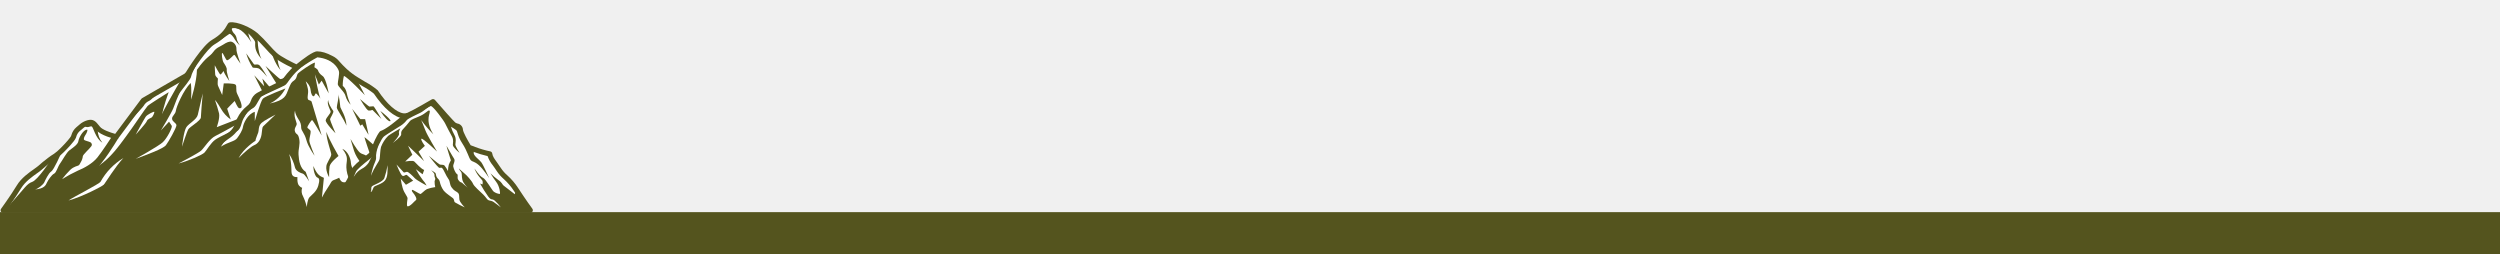
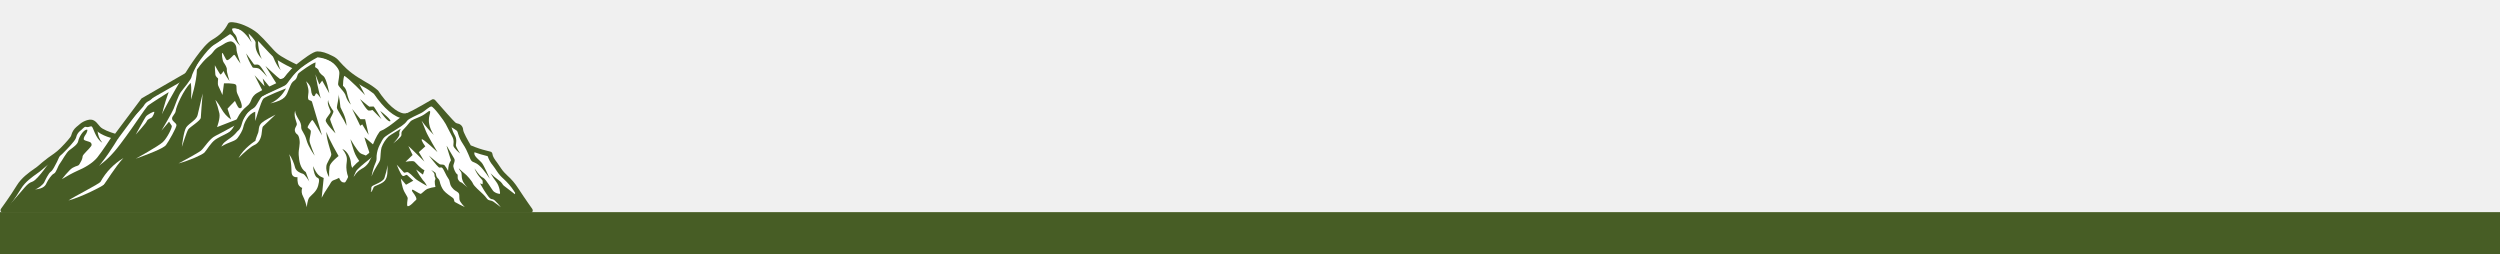
- <svg xmlns="http://www.w3.org/2000/svg" id="Capa_1" data-name="Capa 1" viewBox="0 0 1479 150">
-   <defs>
-     <style>.cls-1{fill:#54541e;}.cls-2{fill:#fff;}</style>
-   </defs>
-   <path class="cls-1" d="M313.71,124.42H1.84S3.2,122.53,5,119.94c2-2.83,4.44-6.5,6.23-9.46,3.42-5.68,10.32-9.29,12.28-11.1,1.27-1.18,3.65-3.15,5.9-4.83,1.2-.9,2.35-1.71,3.29-2.27a27.65,27.65,0,0,0,4-3.44h0c3-2.89,6.21-6.58,6.65-7.75.69-1.81,1.18-3.47,2.74-4.64.62-.47,1.21-1,1.88-1.6a10.65,10.65,0,0,1,4-2.22c3-.88,3.72.49,6.07,3.37s10.71,4.9,10.71,4.9l16-21.53,25.83-14.91s9.68-16.1,15.45-19.52,7.93-6.31,10-10.22c3.62-.49,11.25,2.59,15.31,6.11s8,8.61,11.25,11.59,12.87,7.39,12.87,7.39,9.73-8,12-7.92,4.73.65,8.31,2.54,2.22,1.89,8.16,7.5a45.91,45.91,0,0,0,7,5.26c4.5,2.85,9,5.11,11.24,7.26,6.15,9.19,12.12,13.64,16.32,14.11a5.35,5.35,0,0,0,2.72-.35c4-1.76,14.74-8.09,14.74-8.09s10.56,12.13,12.2,13.5,3.78.59,4,3.27,5,10.23,5,10.23,1.34.57,3.29,1.28a59.72,59.72,0,0,0,9,2.64c.39,3,2.87,5.28,5.41,9.32S301,105.51,305.23,112l.14.22C309.57,118.68,313.71,124.42,313.71,124.42Z" />
-   <path class="cls-2" d="M209.06,104.85c2.12-3.29,3.36-4,4.8-4.89a10.89,10.89,0,0,0,4.2-3.65c1-1.76,2.58-5.22,2.58-5.22l-6.41,4.67-4.52,5Z" />
-   <path class="cls-2" d="M238.66,68.55c-4.2-.47-10.17-4.92-16.32-14.11-2.24-2.15-6.74-4.41-11.24-7.26h0l4.78,9.14s-10.42-10.91-12.42-11.39a21.73,21.73,0,0,0-.69,5.91s1.76,1.09,2.4,4.41a30.46,30.46,0,0,0,2.3,6.7,11.47,11.47,0,0,1-3-5c-.53-2.64-4.55-5.58-4.64-7.14s1.22-6.12.63-7.83-3.32-7.09-12.67-8.07a82.93,82.93,0,0,0-9.44,5.87,35.32,35.32,0,0,0-6.45,6.6c-1.57,1.86-2.06,3.33-3.62,4.21s-12.13,5.53-13.4,6.36-2.69,4.55-4.16,6.16-3.62,1.47-3.82,2.25-2.88,4-3.71,6.85-1.52,5.26-4.31,6-7.37,7-8.18,8.53c4.76-2.94,8.08-3,9.58-5s3.13-4.56,3.46-6.65,2.67-7.57,7-8.94v5.48s3.46-11.8,4.76-13.24,13.37-6.06,13.37-6.06a19.9,19.9,0,0,1-9.26,8.93c9.33-2.08,9.52-4.82,11-8.41s1.57-4,3.4-5.28,1.3-3.26,2.47-4.31,7.5-5.61,9.85-6.26L186,39.8s1.89,1,2.15,1.86.85,2,2.8,3.39,3.42,9.67,3.51,10.18l-4.16-7.51L188.62,50l-2.34-6c.13.73,2.28,12.49,3.3,14.34-.24-.33-2.11-3-2.66-3.06s-.71,1.59-1.37,1.66-1.56-1.11-1.82-3.85-2.66-4.77-2.86-5c.08.23,1.55,4.11,1.42,6.39s-.52,3.19-.13,4.17,1.89.52,2.22,1.63l5.92,19.84c-.42-.73-5.16-9.08-5.66-9.08s-2.8,3.59-2.8,4.31,1.89,1.23,1.95,2.47S183,81.7,183,83.2s2.94,8.48,3.12,8.92c-.27-.36-3.81-5.23-4.88-9.31-1.11-4.24-3-5.28-3.07-7.3a7.6,7.6,0,0,0-1.5-4.77c-1.23-2-2.14-3.65-2.14-5.34-1,3.26.84,6.45,1,7.76s-1.75,2.61-1,4.69,1.75.75,2.47,4.26-.59,5.66-.39,9.37,1,8.16,4.24,10.18l2.08,5.73c-.15-.26-2.58-4.37-3.84-4.69s-4-1.43-4.56-3.59a25.34,25.34,0,0,0-3.46-8c1.95,6.78.91,10.24,1.69,12.13s3.2,1.5,3.2,1.5-.33,3.59.91,5,1.89,1.3,1.89,1.3a6.16,6.16,0,0,0,.52,5.09,29.42,29.42,0,0,1,2.22,6.39s.26-4.43,1.63-5.87,4.18-3.39,5.15-6.78.66-4.43-.52-4.83-2.41-3.84-2.35-6.84c2,5,3.79,6.06,6.2,7l-1.17,11.68a59.58,59.58,0,0,1,3.58-6c1.7-2.35,1.76-3.78,3.46-4.37a27.44,27.44,0,0,0,3.19-1.37s.85,2.61,2.48,2.67c0,0,2.79.2,2.93,0s.75-1.39.75-1.39a17.86,17.86,0,0,1-1.92-7.38c-.13-4.17,1.83-5.74-2.41-11,3.33,1.3,5,5.87,5.09,8.28a8.21,8.21,0,0,0,1.73,4.43l4.24-4.43a21.69,21.69,0,0,1-4.08-7c-1.18-3.73-2.06-6.84-2.14-7.14.22.38,3.76,6.53,5.47,8s3.23.83,4.78,2.93l1.53-1.26s-3.71-10.73-3.51-10.73,6.26,5.34,6.26,5.34,1.14-5.94,4.58-7.86,12.38-9,12.38-9Zm-43.07-2.7c-.32-1.17-2.44-4.53-1.37-6.75-.29,1.6,2.09,5.51,2.87,6.4s-1.89,4.3-1.82,5.18,3.23,8.15,3.23,8.15-6-6-5.81-7.66S195.92,67,195.59,65.85ZM195,98.4a38.53,38.53,0,0,0-.29,6.45s-2.79-4.64-1.23-8,2.45-4.21,2.5-5.45S193,82.4,193.08,78c1.42,4.31,7.19,14.28,7.19,14.28S195.43,96.05,195,98.4Zm4.26-34.83c0-1.32,1.27-5.82,1-7.78a74.27,74.27,0,0,1,1.08,7.59c.2.93,3.52,5.72,3.62,10.95C203.26,70,199.25,64.89,199.25,63.57Zm15.06,10-1.17.78-4.84-10,4.89,6.11H216s2.06,9.15,2.06,9.29S214.31,73.55,214.31,73.55Zm6.07-8.49c-.25-.22-.93.52-2.3.32s-5-6.8-5.14-6.85c0,0,5.14,4.41,5.53,4.5s2.05-.24,2.49-.14,4.7,7.48,4.7,7.48S220.62,65.28,220.38,65.06Zm10.56,6.58c-.78.59-3.47-2-6-6.06C226.49,66.65,231.72,71.06,230.94,71.64Z" />
-   <path class="cls-2" d="M105.63,96.73c6.26-1.66,14.05-5.12,15.36-6.48s3.69-5.74,6.41-7.64S139,76.71,139,76.71l.81-3s-8.89,5-12.37,6.71-6.74,7.18-8.5,8.74S105.63,96.73,105.63,96.73Z" />
-   <path class="cls-2" d="M164.18,33.57a18,18,0,0,0,1.85,8C162.22,37.31,160.29,30,160.29,30l-7.95-8s0,8.73,2.35,12.87c-4.55-5-3.62-8.37-3.72-9.83s-4.16-5.43-4.16-5.43A24.77,24.77,0,0,0,148.72,25c-2.15-3.13-6.05-9.17-11.2-8.32-.88.15,0,2.11.73,2.89A5.36,5.36,0,0,1,140,22.73c.1,1.37,1.86,4.16,1.86,4.16a16.16,16.16,0,0,1-2.93-3.53c-.79-1.56-2.6-3.71-3.28-3.27s-5.28,3.72-6.7,4.25-8.81,6.41-8.81,6.41-6.84,12.42-7,14.28-5.09,7.39-6.5,9.44-3.14,7.1-4.21,9.79-7.24,12.91-7.24,12.91L100,72s1.13,1.57,1.62,2.45-2.74,7.33-5.33,9.71-16,9.81-16,9.81c7.06-2.6,16.26-6,17.87-8.07s6.22-10.32,6.22-11.74-2.42-2.06-2.58-3.82,2-2.67,2.25-4.86,4.47-12.23,8.77-16.4c.65,3,.23,9.88.23,9.88s3.36-10.63,3.46-17.67c5.62-7.93,7.58-7.68,9.58-10.47s4-3.13,5.92-4.4,3.77-2.15,5.19-1.67A4.42,4.42,0,0,1,139.87,29c-.15,2,2.44,8.66,2.44,8.66a50,50,0,0,1-3-4.4c-.75-1.44-1.23-.49-2,.26s-2.25,2.18-3,2.12-2.29-4.37-2.84-4.31,0,4.4.78,5.64,2.12,3.1,1.89,4.37S135.72,48,135.72,48s-2.77-3.79-3.48-6c0,0-1.37,2.06-1.83,2.09s-3.36-5.48-3.36-5.48.1,4.18.26,5.45,1.4,2,1.57,2.35-.46,3.13.16,4.46,2.41,5.35,2.41,5.35l.92-6.88s6.09-.19,7,.78-.13,3.23,1,5.48,3.65,7.73,2.11,8.32-2-.79-3.65-4.18c-1.3,1.21-4.43,4.57-4.43,4.57l2.12,6.39a19.12,19.12,0,0,1-5.74-6.29c-2.45-4.24-3.62-5.29-3.62-5.29a81.18,81.18,0,0,1,2.44,8c.59,2.8-1.37,8.12-1.37,8.12l12.33-4.79,4.07-4.11L149.9,60l2.5-3.49,3.17-1.81L150.4,44.53l5.93,6.52-1.11-4.57L160,52l3.91-2-6.85-11s7.5,7.11,8.61,7.7,5.51-2.58,5.51-2.58l3.37-4.86Zm-6.09,11.9s-3.68-4.4-5.08-5-3.2-.1-3.62-.65a32.35,32.35,0,0,1-3.75-8.25l4.47,6.29c.68,1,2.15-.55,3.61,1S158.09,45.47,158.09,45.47Z" />
-   <path class="cls-2" d="M58.18,98.2c7.63-5.09,12.13-11.84,16.24-17.31s11.84-17.12,12.91-18.2,12.48-8.17,12.48-8.17-3.53,9.39-4,14.14l7.1-13,5.57-9.49-14.7,8s-4,4.84-5.5,5.48a6.56,6.56,0,0,0-3.23,2.88c-.83,1.37-11.3,12.3-11.3,12.3Z" />
-   <path class="cls-2" d="M30.08,94.74s-7.7,11.68-11,12.85-4,3.2-13.3,13.5L5,119.94c2-2.83,4.44-6.5,6.23-9.46,3.42-5.68,10.32-9.29,12.28-11.1,1.27-1.18,3.65-3.15,5.9-4.83Z" />
-   <path class="cls-2" d="M66.14,80.89s-5.57,8.57-8.48,12.22-8.08,6.43-11.51,7.8A87,87,0,0,0,36.7,106a56.79,56.79,0,0,1,4.85-5.51c2.29-2.15,4.44-2.25,5-2.67s.65-.85,1.36-2.09A8.27,8.27,0,0,0,49,92.43c.16-1.11,4.11-4.53,4.92-5.8a1.56,1.56,0,0,0-.52-2.49c-.75-.44-2.8-.81-3.52-1.3s.06-2.15.75-3.13,1.47-3,.91-3c-2.18-.13-4.89,4.7-5.15,6.72s-3.29,4-5.18,5.38-4.41,6.26-5.71,8-2.12,5.29-3.52,5.94-3.49,3.75-4.21,5.28-1.47,3.56-7.08,4.08c1.88-.38,5-3,5.56-4.34s2.55-5.27,3.84-6.15,2.28-3.18,3.7-5.82a62.13,62.13,0,0,0,3-7h0c3-2.89,6.21-6.58,6.65-7.75.69-1.81,1.18-3.47,2.74-4.64.62-.47,1.21-1,1.88-1.6l2.17,0c2,1,3-.33,4,0s2.25,7.17,6.33,9.58a12.22,12.22,0,0,1-2.78-7.27Z" />
-   <path class="cls-2" d="M40.51,118.61c7.43-1.89,20.15-8.41,21-9.45s7-11,11.48-15.66a37.92,37.92,0,0,0-13.5,14C58.83,108.83,43.05,116.72,40.51,118.61Z" />
-   <path class="cls-2" d="M91.22,66.09c.38.55-.88,2.84-1.34,3.28s-2.62,1-3,2.25-6.6,8-6.6,8,4.86-9,5.89-10.51S91.1,65.92,91.22,66.09Z" />
-   <path class="cls-2" d="M119.94,55.26c-.45,3.88-1,12.49-1.11,14.28s-6.45,5.51-7.37,6.88-3.78,10.37-3.78,10.37,1-9.33,2.61-11.61,6.07-4.43,6.72-7.24S119.94,55.26,119.94,55.26Z" />
-   <path class="cls-2" d="M163,67.78c-6.26,3.42-8.15,4.37-9.13,6s-.68,3.16-1.07,4.51-1.7,4.06-1.67,5c0,0-6.78,4.21-10,10.24,3.26-3.26,7.3-6.85,9.39-7.7s3.72-3.16,4.21-6.23.29-4.17,1-4.89S163,67.78,163,67.78Z" />
-   <path class="cls-2" d="M305.37,112.25l-.83,2.65s-5.9-4.63-6.62-5.12-.81-1.73-3.06-3.26a40.59,40.59,0,0,1-4.71-4,48.34,48.34,0,0,0,3.44,5.13c2,2.6,2.54,7,2.08,7.1a7.47,7.47,0,0,1-3.62-1.4c-1-.85-4.53-7.17-6.09-8s-2.45-1.7-5.32-5.71c1.7,4.37,4.57,6.62,4.83,7.34a5.44,5.44,0,0,1,0,2.12l-1.46-.51a78.74,78.74,0,0,0,4.78,7.62c2.09,2.74,2.12,1,3.92,2.51a28.4,28.4,0,0,1,3.62,4s-3.2-2.5-4.37-3.28-2.32-.62-3.13-1.08-1.24-1.59-3-3.32-5.39-4.8-6-6.34-3.65-5-5.09-6.11-3.3-3-3.3-3a5,5,0,0,0,1.15,1.88c1,1.12.34,2.57.95,4.92.57,2.19,2.91,4.4,3.2,4.66-.31-.24-2.77-2.26-3.3-2.81s-1.17-.12-2.25-1.71.15-3-.8-3.54-2-3.18-2.25-4.48,1.44-3.28.48-4.65-4.3-7.5-4.47-7.58,2.59,8.59,2.59,8.59a17.1,17.1,0,0,0-1.22,2.54,15,15,0,0,0-.49,3.79,17.85,17.85,0,0,0-2.08-3.28c-.76-.68-2-.29-2.79-.61s-6.5-5.18-6.5-5.18,4.84,6.18,5.84,6.92,1.18-.34,2.08.41,2.3,4.6,3.64,6.34.49,3.08,2.06,5.21,2.44,2,3.57,3,.66,2.35.93,4.08,3,4.41,3.22,4.62a60.12,60.12,0,0,1-5.86-3c-.74-.64-.15-1.57-1.27-2.54s-3.87-2.6-5.31-4.31a13.76,13.76,0,0,1-2.42-5.5c-.3-1.27-1.1-1.49-1.74-2.52s-.32-2-.89-2.57a12.9,12.9,0,0,0-2.43-1.54s1.73,1.52,1.9,2.3-.09,1.37.35,2.1,0,1.28-.22,2.06a14.47,14.47,0,0,0,.36,3.5,22.61,22.61,0,0,0-4.91,1.19c-1.42.71-3.33,2.94-3.89,2.89s-4.38-2.57-4.75-2.47-.49.71.44,1.76,2.64,3.69,1.69,4.33-3.28,3.79-4.94,3.69c-.83-.31,0-4,0-4.74s-.62-1.31-2-3.88-2.06-7.8-2.06-7.8l3.1,3.66,4.27-2.45s-2.83-2.64-3.65-3.29-1.92,1.3-3,.16-3.1-6.13-3.22-6.44c.24.26,4.08,4.46,4.3,4.68s.91-.1,1.79-.33,3.52,2.48,4.76,3.79,7,4.36,7,4.36a14.4,14.4,0,0,0-2.38-3.42,41.69,41.69,0,0,1-4-6.28l4,3,.91-2.55c-2-.75-4.86-4.14-5.83-5s-5,0-5.4,0l4.25-4s-1.4-2.77-2.54-5.35c.16,0,9.52,9.16,9.52,9.16l-3.32-5.64,3.75-3.42s-2.84-3.78-2-4.21,8.7,7.12,9.18,7.58c-.29-.5-5.79-9.65-6.8-12.34s-2.39-5.88-2.56-6.28a76.93,76.93,0,0,0,7.19,8.43c-3.06-4.82-3-8.38-2.8-10.1s1.24-3.79.39-4-2,1.63-5.19,3.13-5.44,2-6.36,3.26-2.9,3.46-4.07,4.73-1,1.93-1,3.13-4.65,4.73-4.94,5c.23-.25,4.09-4.37,3.67-5.6s.82-3.13.82-3.13-6.17,3.55-7.24,4.47a18.53,18.53,0,0,0-4.24,6.55c-.55,2.12-.52,5.32-.82,7.08s-3.16,4.76-5.08,10A34.37,34.37,0,0,1,222,95.56c.71-1.6.45-2.35.48-3.78a18.66,18.66,0,0,1,1.86-6.56c.92-1.43,1.41-3.42,3.17-4.76s8.18-5.18,9.65-6.16a14.12,14.12,0,0,0,3.42-3.15c.93-1.17,6-3.37,8.22-4.5s4.79-3.91,6.11-3.91,7.75,8.72,8.47,10.35,2.87,5.51,4,7.67.52,3.58.52,5,3.74,4.49,4,4.68c-.15-.23-2.57-3.91-2.5-5s.72-3.39-.62-5.68a22.22,22.22,0,0,1-2-4.79,22.58,22.58,0,0,1,3.06,2c1.05.88.65,3.29,3.69,7.92s3.85,8.74,5,9.88,2.09.59,4.69,2.87,6,7.46,6.19,7.78c-.2-.46-3.49-7.86-4.69-9.44s-4.23-3.46-4.5-5.41a5,5,0,0,1,.49-2.12,59.72,59.72,0,0,0,9,2.64c.39,3,2.87,5.28,5.41,9.32S301,105.51,305.23,112Z" />
-   <path class="cls-2" d="M229.31,97.71c-.06,3.46.2,6.88-1.56,9.07s-6.1,3-6.64,3.92-.83,2.71-1.83,2.93c.78-1.46-.05-2.49.78-3.4s6.33-2.44,7.31-4.84A54,54,0,0,0,229.31,97.71Z" />
-   <path class="cls-1" d="M313.71,125.92H1.84a1.5,1.5,0,0,1-1.22-2.38s1.36-1.88,3.15-4.46,4.37-6.39,6.17-9.38c2.67-4.42,7.22-7.6,10.23-9.7a28.66,28.66,0,0,0,2.32-1.72c1.4-1.31,3.88-3.33,6-4.93A38.55,38.55,0,0,1,31.93,91a26.67,26.67,0,0,0,3.77-3.22c3.43-3.36,6-6.51,6.3-7.22l.21-.55a9.4,9.4,0,0,1,3-4.76c.37-.28.74-.61,1.12-.95l.68-.59a12.06,12.06,0,0,1,4.54-2.52c3.68-1.08,5.1.68,7.06,3.12l.6.74c1.33,1.64,5.84,3.3,8.94,4.15L83.63,58.46a1.6,1.6,0,0,1,.46-.4l25.49-14.72c1.48-2.41,10.15-16.37,15.77-19.7,5.33-3.15,7.37-5.72,9.48-9.64a1.51,1.51,0,0,1,1.12-.78c4.39-.6,12.48,3,16.49,6.47a79.82,79.82,0,0,1,6.62,6.75c1.66,1.84,3.23,3.57,4.66,4.86,2.52,2.3,9.27,5.61,11.64,6.74,3.87-3.13,9.94-7.74,12.28-7.66,2.78.05,5.47.86,9,2.71a11.21,11.21,0,0,1,4.07,3.2,61,61,0,0,0,4.42,4.54,43.44,43.44,0,0,0,6.79,5.08c1.44.92,2.88,1.77,4.27,2.59a41.85,41.85,0,0,1,7.21,4.86,1.69,1.69,0,0,1,.2.25c5.32,8,11,13,15.24,13.45a3.85,3.85,0,0,0,2-.24c3.91-1.7,14.47-7.94,14.57-8a1.5,1.5,0,0,1,1.9.31c4.21,4.84,10.89,12.38,12,13.33a3.88,3.88,0,0,0,1.36.63,3.88,3.88,0,0,1,3.21,3.65c.15,1.52,2.67,6.13,4.54,9.17.54.22,1.54.62,2.79,1.07a57.84,57.84,0,0,0,8.8,2.57,1.5,1.5,0,0,1,1.21,1.29c.22,1.67,1.3,3.16,2.81,5.24.73,1,1.55,2.15,2.39,3.47a20.79,20.79,0,0,0,3.65,4.13,37.4,37.4,0,0,1,6.44,7.53,2.94,2.94,0,0,1,.19.29c4.08,6.26,8.21,12,8.25,12a1.49,1.49,0,0,1,.12,1.56A1.48,1.48,0,0,1,313.71,125.92Zm-309-3H310.8c-1.6-2.28-4.15-6-6.69-9.85a1,1,0,0,0-.11-.17,35.17,35.17,0,0,0-6-7,23.25,23.25,0,0,1-4.13-4.71c-.78-1.24-1.55-2.3-2.28-3.31a17.94,17.94,0,0,1-3.13-5.53,67.46,67.46,0,0,1-8.29-2.51c-2-.71-3.3-1.29-3.36-1.31a1.48,1.48,0,0,1-.68-.58c-.83-1.31-5-8-5.25-10.88-.07-.73-.15-.76-1.14-1.08a6.83,6.83,0,0,1-2.37-1.19C265.89,73.54,258.43,65,255.8,62,253,63.7,245.33,68.11,242,69.58a6.89,6.89,0,0,1-3.48.46c-5.15-.57-11.45-5.9-17.32-14.62a42.23,42.23,0,0,0-6.54-4.34c-1.41-.83-2.86-1.69-4.35-2.63A46.37,46.37,0,0,1,203.05,43a61.25,61.25,0,0,1-4.6-4.73,8.36,8.36,0,0,0-3.23-2.53c-3.07-1.62-5.35-2.33-7.64-2.37-1.23.14-6.72,4-11.05,7.58a1.49,1.49,0,0,1-1.58.2c-.4-.18-9.84-4.53-13.25-7.64-1.53-1.39-3.15-3.17-4.86-5.06A78.77,78.77,0,0,0,150.47,22c-3.45-3-10-5.76-13.41-5.79-2.2,3.92-4.62,6.77-10.18,10.06-4.46,2.65-12.29,14.62-14.93,19a1.5,1.5,0,0,1-.53.53L85.85,60.51,70,81.79a1.5,1.5,0,0,1-1.55.56c-.91-.22-8.94-2.22-11.53-5.42l-.61-.75c-1.91-2.37-2.17-2.62-3.87-2.12A9.14,9.14,0,0,0,49,76l-.63.55c-.45.39-.87.76-1.31,1.09a7,7,0,0,0-2,3.42l-.21.56c-.71,1.88-5.3,6.63-7,8.29a29.47,29.47,0,0,1-4.33,3.67,36.94,36.94,0,0,0-3.16,2.18c-2.07,1.54-4.44,3.49-5.78,4.73a27.93,27.93,0,0,1-2.64,2c-2.81,2-7,4.91-9.38,8.79-1.85,3.06-4.43,6.88-6.28,9.54Z" />
-   <path class="cls-1" d="M192.71,125.44l-2.19-2c.1-.1,9.78-10.47,12.65-14a23.72,23.72,0,0,0,3.65-6.64c.37-.93.73-1.81,1.16-2.68,1-2,4.25-4.67,8.09-7.74,1.09-.87,2.33-1.85,2.57-2.13a25.88,25.88,0,0,0,1.3-3c1.12-2.83,2.67-6.72,4.63-9.27a1.42,1.42,0,0,1,.63-.48c3.44-1.38,6.79-4.12,9.75-6.54,2.38-2,4.27-3.49,5.9-4.1l1.06,2.81a25.84,25.84,0,0,0-5.06,3.61c-2.87,2.35-6.41,5.25-10.14,6.84a42,42,0,0,0-4,8.24,16.36,16.36,0,0,1-1.79,3.82,26.52,26.52,0,0,1-3,2.56c-2.44,1.94-6.51,5.19-7.29,6.74-.38.76-.71,1.58-1.06,2.45a26.65,26.65,0,0,1-4.1,7.41C202.56,114.9,193.11,125,192.71,125.44Z" />
-   <path class="cls-1" d="M97.7,125.36l-2.34-1.88L119.13,94c.22-.3,6.55-9.11,13.65-13.81,4.73-3.13,5.32-4.7,6.22-7.07a27.46,27.46,0,0,1,1.39-3.23,20.16,20.16,0,0,1,5.55-7c.37-.32.74-.64,1.13-1a5.54,5.54,0,0,0,1.37-2.36A8.18,8.18,0,0,1,152,55c3.06-1.89,12.69-6.47,14.75-7.44.95-1.38,4.54-6.42,7.94-8.93L176.46,41C173,43.56,169,49.47,169,49.53a1.53,1.53,0,0,1-.6.53c-.12,0-11.61,5.46-14.82,7.45a5.31,5.31,0,0,0-2.33,3.18,8.42,8.42,0,0,1-2.14,3.5c-.42.38-.81.72-1.2,1a17.17,17.17,0,0,0-4.84,6.07,23.65,23.65,0,0,0-1.26,2.9c-1.13,3-2.1,5-7.37,8.51-6.63,4.4-12.85,13-12.91,13.13Z" />
-   <path class="cls-1" d="M51.75,125.4l-2.27-2L74.92,94C79.6,89.16,92,75.87,94,71.27c2.49-5.89,9.7-18.3,10-18.82A105.1,105.1,0,0,1,109.8,43l2.45,1.73a105.3,105.3,0,0,0-5.66,9.19c-.1.17-7.44,12.81-9.85,18.53C94.18,78.5,77.82,95.28,77.12,96Z" />
-   <path class="cls-1" d="M28.05,125.56l-1.95-2.28c.22-.19,21.85-18.62,27.52-24.1s11.57-15.25,13.83-19l.06-.11,2.57,1.56-.07.11c-2.31,3.8-8.46,13.9-14.31,19.55S28.94,124.8,28.05,125.56Z" />
-   <rect class="cls-1" x="-1" y="125.5" width="1480" height="25" />
+ <svg xmlns="http://www.w3.org/2000/svg" version="1.1" id="Capa_1" x="0px" y="0px" viewBox="0 0 1479 150" style="enable-background:new 0 0 1479 150;" xml:space="preserve">
+   <style type="text/css">
+ 	.st0{fill:#475D25;}
+ 	.st1{fill:#FFFFFF;}
+ </style>
+   <path class="st0" d="M313.7,124.4H1.8c0,0,1.4-1.9,3.2-4.5c2-2.8,4.4-6.5,6.2-9.5c3.4-5.7,10.3-9.3,12.3-11.1  c1.3-1.2,3.6-3.2,5.9-4.8c1.2-0.9,2.4-1.7,3.3-2.3c1.4-1,2.8-2.2,4-3.4l0,0c3-2.9,6.2-6.6,6.7-7.8c0.7-1.8,1.2-3.5,2.7-4.6  c0.6-0.5,1.2-1,1.9-1.6c1.2-1,2.5-1.8,4-2.2c3-0.9,3.7,0.5,6.1,3.4s10.7,4.9,10.7,4.9l16-21.5l25.8-14.9c0,0,9.7-16.1,15.4-19.5  c5.8-3.4,7.9-6.3,10-10.2c3.6-0.5,11.2,2.6,15.3,6.1s8,8.6,11.2,11.6s12.9,7.4,12.9,7.4s9.7-8,12-7.9s4.7,0.6,8.3,2.5  s2.2,1.9,8.2,7.5c2.2,2,4.5,3.7,7,5.3c4.5,2.8,9,5.1,11.2,7.3c6.1,9.2,12.1,13.6,16.3,14.1c0.9,0.1,1.9,0,2.7-0.3  c4-1.8,14.7-8.1,14.7-8.1s10.6,12.1,12.2,13.5s3.8,0.6,4,3.3s5,10.2,5,10.2s1.3,0.6,3.3,1.3c2.9,1.1,5.9,2,9,2.6  c0.4,3,2.9,5.3,5.4,9.3s6.1,5.1,10.4,11.6l0.1,0.2C309.6,118.7,313.7,124.4,313.7,124.4z" />
+   <path class="st1" d="M209.1,104.8c2.1-3.3,3.4-4,4.8-4.9c1.7-0.8,3.1-2.1,4.2-3.7c1-1.8,2.6-5.2,2.6-5.2l-6.4,4.7l-4.5,5  L209.1,104.8z" />
+   <path class="st1" d="M238.7,68.6c-4.2-0.5-10.2-4.9-16.3-14.1c-2.2-2.2-6.7-4.4-11.2-7.3l0,0l4.8,9.1c0,0-10.4-10.9-12.4-11.4  c-0.5,1.9-0.7,3.9-0.7,5.9c0,0,1.8,1.1,2.4,4.4c0.5,2.3,1.3,4.6,2.3,6.7c-1.4-1.4-2.4-3.1-3-5c-0.5-2.6-4.6-5.6-4.6-7.1  s1.2-6.1,0.6-7.8s-3.3-7.1-12.7-8.1c-3.3,1.7-6.4,3.7-9.4,5.9c-2.4,1.9-4.6,4.1-6.4,6.6c-1.6,1.9-2.1,3.3-3.6,4.2  s-12.1,5.5-13.4,6.4s-2.7,4.5-4.2,6.2s-3.6,1.5-3.8,2.2s-2.9,4-3.7,6.8s-1.5,5.3-4.3,6s-7.4,7-8.2,8.5c4.8-2.9,8.1-3,9.6-5  s3.1-4.6,3.5-6.7s2.7-7.6,7-8.9v5.5c0,0,3.5-11.8,4.8-13.2s13.4-6.1,13.4-6.1c-2,3.9-5.3,7.1-9.3,8.9c9.3-2.1,9.5-4.8,11-8.4  s1.6-4,3.4-5.3s1.3-3.3,2.5-4.3s7.5-5.6,9.9-6.3l-0.3,2.8c0,0,1.9,1,2.1,1.9s0.9,2,2.8,3.4s3.4,9.7,3.5,10.2l-4.2-7.5l-1.7,2.3  l-2.3-6c0.1,0.7,2.3,12.5,3.3,14.3c-0.2-0.3-2.1-3-2.7-3.1s-0.7,1.6-1.4,1.7s-1.6-1.1-1.8-3.8s-2.7-4.8-2.9-5  c0.1,0.2,1.6,4.1,1.4,6.4s-0.5,3.2-0.1,4.2s1.9,0.5,2.2,1.6l5.9,19.8c-0.4-0.7-5.2-9.1-5.7-9.1s-2.8,3.6-2.8,4.3s1.9,1.2,1.9,2.5  s-0.8,3.9-0.8,5.4s2.9,8.5,3.1,8.9c-0.3-0.4-3.8-5.2-4.9-9.3c-1.1-4.2-3-5.3-3.1-7.3c0.1-1.7-0.5-3.4-1.5-4.8  c-1.2-2-2.1-3.7-2.1-5.3c-1,3.3,0.8,6.4,1,7.8s-1.8,2.6-1,4.7s1.8,0.8,2.5,4.3s-0.6,5.7-0.4,9.4s1,8.2,4.2,10.2l2.1,5.7  c-0.1-0.3-2.6-4.4-3.8-4.7s-4-1.4-4.6-3.6c-0.7-2.8-1.9-5.6-3.5-8c1.9,6.8,0.9,10.2,1.7,12.1s3.2,1.5,3.2,1.5s-0.3,3.6,0.9,5  s1.9,1.3,1.9,1.3c-0.6,1.7-0.4,3.5,0.5,5.1c1,2,1.7,4.2,2.2,6.4c0,0,0.3-4.4,1.6-5.9s4.2-3.4,5.1-6.8s0.7-4.4-0.5-4.8  s-2.4-3.8-2.4-6.8c2,5,3.8,6.1,6.2,7l-1.2,11.7c1.1-2.1,2.3-4.1,3.6-6c1.7-2.3,1.8-3.8,3.5-4.4c1.1-0.4,2.2-0.8,3.2-1.4  c0,0,0.9,2.6,2.5,2.7c0,0,2.8,0.2,2.9,0s0.8-1.4,0.8-1.4c-1.2-2.3-1.8-4.8-1.9-7.4c-0.1-4.2,1.8-5.7-2.4-11c3.3,1.3,5,5.9,5.1,8.3  c0.1,1.6,0.7,3.2,1.7,4.4l4.2-4.4c-1.8-2.1-3.2-4.4-4.1-7c-1.2-3.7-2.1-6.8-2.1-7.1c0.2,0.4,3.8,6.5,5.5,8s3.2,0.8,4.8,2.9l1.5-1.3  c0,0-3.7-10.7-3.5-10.7s6.3,5.3,6.3,5.3s1.1-5.9,4.6-7.9s12.4-9,12.4-9L238.7,68.6z M195.6,65.9c-0.3-1.2-2.4-4.5-1.4-6.8  c-0.3,1.6,2.1,5.5,2.9,6.4s-1.9,4.3-1.8,5.2s3.2,8.2,3.2,8.2s-6-6-5.8-7.7S195.9,67,195.6,65.9z M195,98.4c-0.3,2.1-0.4,4.3-0.3,6.4  c0,0-2.8-4.6-1.2-8s2.4-4.2,2.5-5.4s-3-9-2.9-13.4c1.4,4.3,7.2,14.3,7.2,14.3S195.4,96.1,195,98.4z M199.3,63.6c0-1.3,1.3-5.8,1-7.8  c0.5,2.5,0.9,5,1.1,7.6c0.2,0.9,3.5,5.7,3.6,11C203.3,70,199.2,64.9,199.3,63.6L199.3,63.6z M214.3,73.6l-1.2,0.8l-4.8-10l4.9,6.1  h2.8c0,0,2.1,9.2,2.1,9.3S214.3,73.6,214.3,73.6L214.3,73.6z M220.4,65.1c-0.2-0.2-0.9,0.5-2.3,0.3s-5-6.8-5.1-6.8  c0,0,5.1,4.4,5.5,4.5s2.1-0.2,2.5-0.1s4.7,7.5,4.7,7.5S220.6,65.3,220.4,65.1L220.4,65.1z M230.9,71.7c-0.8,0.6-3.5-2-6-6.1  C226.5,66.7,231.7,71.1,230.9,71.7L230.9,71.7z" />
+   <path class="st1" d="M105.6,96.7c6.3-1.7,14.1-5.1,15.4-6.5s3.7-5.7,6.4-7.6c2.7-1.9,11.6-5.9,11.6-5.9l0.8-3c0,0-8.9,5-12.4,6.7  s-6.7,7.2-8.5,8.7S105.6,96.7,105.6,96.7z" />
+   <path class="st1" d="M164.2,33.6c0,2.8,0.6,5.5,1.9,8c-3.8-4.3-5.7-11.6-5.7-11.6l-7.9-8c0,0,0,8.7,2.4,12.9c-4.6-5-3.6-8.4-3.7-9.8  s-4.2-5.4-4.2-5.4c0.4,1.9,1.1,3.7,1.9,5.4c-2.1-3.1-6.1-9.2-11.2-8.3c-0.9,0.1,0,2.1,0.7,2.9c0.9,0.8,1.5,1.9,1.8,3.2  c0.1,1.4,1.9,4.2,1.9,4.2c-1.1-1-2.1-2.2-2.9-3.5c-0.8-1.6-2.6-3.7-3.3-3.3s-5.3,3.7-6.7,4.2s-8.8,6.4-8.8,6.4s-6.8,12.4-7,14.3  s-5.1,7.4-6.5,9.4s-3.1,7.1-4.2,9.8c-1.1,2.7-7.2,12.9-7.2,12.9L100,72c0,0,1.1,1.6,1.6,2.4s-2.7,7.3-5.3,9.7s-16,9.8-16,9.8  c7.1-2.6,16.3-6,17.9-8.1s6.2-10.3,6.2-11.7s-2.4-2.1-2.6-3.8s2-2.7,2.2-4.9s4.5-12.2,8.8-16.4c0.7,3,0.2,9.9,0.2,9.9  s3.4-10.6,3.5-17.7c5.6-7.9,7.6-7.7,9.6-10.5s4-3.1,5.9-4.4s3.8-2.1,5.2-1.7c1.7,0.7,2.7,2.4,2.7,4.3c-0.1,2,2.4,8.7,2.4,8.7  c-1.1-1.4-2.1-2.9-3-4.4c-0.8-1.4-1.2-0.5-2,0.3s-2.2,2.2-3,2.1s-2.3-4.4-2.8-4.3s0,4.4,0.8,5.6s2.1,3.1,1.9,4.4s1.6,6.7,1.6,6.7  s-2.8-3.8-3.5-6c0,0-1.4,2.1-1.8,2.1s-3.4-5.5-3.4-5.5s0.1,4.2,0.3,5.5s1.4,2,1.6,2.3s-0.5,3.1,0.2,4.5s2.4,5.3,2.4,5.3l0.9-6.9  c0,0,6.1-0.2,7,0.8s-0.1,3.2,1,5.5s3.6,7.7,2.1,8.3s-2-0.8-3.6-4.2c-1.3,1.2-4.4,4.6-4.4,4.6l2.1,6.4c-2.4-1.6-4.3-3.8-5.7-6.3  c-2.4-4.2-3.6-5.3-3.6-5.3c1,2.6,1.8,5.3,2.4,8c0.6,2.8-1.4,8.1-1.4,8.1l12.3-4.8l4.1-4.1l5.3-6.3l2.5-3.5l3.2-1.8l-5.2-10.2  l5.9,6.5l-1.1-4.6L160,52l3.9-2l-6.9-11c0,0,7.5,7.1,8.6,7.7s5.5-2.6,5.5-2.6l3.4-4.9L164.2,33.6z M158.1,45.5c0,0-3.7-4.4-5.1-5  s-3.2-0.1-3.6-0.7c-1.6-2.6-2.9-5.3-3.8-8.2l4.5,6.3c0.7,1,2.1-0.5,3.6,1S158.1,45.5,158.1,45.5z" />
+   <path class="st1" d="M58.2,98.2c7.6-5.1,12.1-11.8,16.2-17.3s11.8-17.1,12.9-18.2s12.5-8.2,12.5-8.2s-3.5,9.4-4,14.1l7.1-13l5.6-9.5  l-14.7,8c0,0-4,4.8-5.5,5.5c-1.4,0.6-2.5,1.6-3.2,2.9c-0.8,1.4-11.3,12.3-11.3,12.3L58.2,98.2z" />
+   <path class="st1" d="M30.1,94.7c0,0-7.7,11.7-11,12.8s-4,3.2-13.3,13.5L5,119.9c2-2.8,4.4-6.5,6.2-9.5c3.4-5.7,10.3-9.3,12.3-11.1  c1.3-1.2,3.6-3.2,5.9-4.8L30.1,94.7z" />
+   <path class="st1" d="M66.1,80.9c0,0-5.6,8.6-8.5,12.2s-8.1,6.4-11.5,7.8c-3.3,1.5-6.4,3.2-9.5,5.1c1.5-1.9,3.1-3.8,4.8-5.5  c2.3-2.2,4.4-2.2,5-2.7s0.7-0.8,1.4-2.1c0.6-1,1-2.1,1.1-3.3c0.2-1.1,4.1-4.5,4.9-5.8c0.6-0.6,0.5-1.6-0.1-2.2  c-0.1-0.1-0.3-0.2-0.4-0.3c-0.8-0.4-2.8-0.8-3.5-1.3s0.1-2.2,0.8-3.1s1.5-3,0.9-3c-2.2-0.1-4.9,4.7-5.2,6.7s-3.3,4-5.2,5.4  s-4.4,6.3-5.7,8s-2.1,5.3-3.5,5.9s-3.5,3.8-4.2,5.3s-1.5,3.6-7.1,4.1c1.9-0.4,5-3,5.6-4.3s2.5-5.3,3.8-6.2s2.3-3.2,3.7-5.8  c1.1-2.3,2.1-4.6,3-7l0,0c3-2.9,6.2-6.6,6.7-7.8c0.7-1.8,1.2-3.5,2.7-4.6c0.6-0.5,1.2-1,1.9-1.6h2.2c2,1,3-0.3,4,0s2.2,7.2,6.3,9.6  c-1.7-2.1-2.7-4.6-2.8-7.3L66.1,80.9z" />
+   <path class="st1" d="M40.5,118.6c7.4-1.9,20.1-8.4,21-9.4s7-11,11.5-15.7c-5.6,3.4-10.3,8.2-13.5,14C58.8,108.8,43,116.7,40.5,118.6  z" />
+   <path class="st1" d="M91.2,66.1c0.4,0.6-0.9,2.8-1.3,3.3s-2.6,1-3,2.2s-6.6,8-6.6,8s4.9-9,5.9-10.5S91.1,65.9,91.2,66.1z" />
+   <path class="st1" d="M119.9,55.3c-0.4,3.9-1,12.5-1.1,14.3s-6.4,5.5-7.4,6.9s-3.8,10.4-3.8,10.4s1-9.3,2.6-11.6s6.1-4.4,6.7-7.2  S119.9,55.3,119.9,55.3z" />
+   <path class="st1" d="M163,67.8c-6.3,3.4-8.1,4.4-9.1,6s-0.7,3.2-1.1,4.5s-1.7,4.1-1.7,5c0,0-6.8,4.2-10,10.2  c3.3-3.3,7.3-6.8,9.4-7.7s3.7-3.2,4.2-6.2s0.3-4.2,1-4.9S163,67.8,163,67.8z" />
+   <path class="st1" d="M305.4,112.2l-0.8,2.7c0,0-5.9-4.6-6.6-5.1s-0.8-1.7-3.1-3.3c-1.7-1.2-3.2-2.5-4.7-4c1,1.8,2.2,3.5,3.4,5.1  c2,2.6,2.5,7,2.1,7.1c-1.3-0.1-2.6-0.6-3.6-1.4c-1-0.8-4.5-7.2-6.1-8s-2.5-1.7-5.3-5.7c1.7,4.4,4.6,6.6,4.8,7.3  c0.1,0.7,0.1,1.4,0,2.1l-1.5-0.5c1.4,2.6,3,5.2,4.8,7.6c2.1,2.7,2.1,1,3.9,2.5c1.3,1.2,2.5,2.6,3.6,4c0,0-3.2-2.5-4.4-3.3  s-2.3-0.6-3.1-1.1s-1.2-1.6-3-3.3s-5.4-4.8-6-6.3s-3.6-5-5.1-6.1s-3.3-3-3.3-3c0.2,0.7,0.6,1.3,1.1,1.9c1,1.1,0.3,2.6,1,4.9  c0.6,2.2,2.9,4.4,3.2,4.7c-0.3-0.2-2.8-2.3-3.3-2.8s-1.2-0.1-2.2-1.7s0.1-3-0.8-3.5s-2-3.2-2.2-4.5s1.4-3.3,0.5-4.7  s-4.3-7.5-4.5-7.6s2.6,8.6,2.6,8.6c-0.5,0.8-0.9,1.7-1.2,2.5c-0.3,1.2-0.5,2.5-0.5,3.8c-0.6-1.2-1.3-2.3-2.1-3.3  c-0.8-0.7-2-0.3-2.8-0.6s-6.5-5.2-6.5-5.2s4.8,6.2,5.8,6.9s1.2-0.3,2.1,0.4s2.3,4.6,3.6,6.3s0.5,3.1,2.1,5.2s2.4,2,3.6,3  s0.7,2.3,0.9,4.1s3,4.4,3.2,4.6c-2-0.9-4-1.9-5.9-3c-0.7-0.6-0.1-1.6-1.3-2.5s-3.9-2.6-5.3-4.3c-1.2-1.6-2-3.5-2.4-5.5  c-0.3-1.3-1.1-1.5-1.7-2.5s-0.3-2-0.9-2.6c-0.8-0.6-1.6-1.1-2.4-1.5c0,0,1.7,1.5,1.9,2.3s-0.1,1.4,0.4,2.1s0,1.3-0.2,2.1  c0,1.2,0.1,2.4,0.4,3.5c-1.7,0.2-3.3,0.6-4.9,1.2c-1.4,0.7-3.3,2.9-3.9,2.9s-4.4-2.6-4.8-2.5s-0.5,0.7,0.4,1.8s2.6,3.7,1.7,4.3  s-3.3,3.8-4.9,3.7c-0.8-0.3,0-4,0-4.7s-0.6-1.3-2-3.9s-2.1-7.8-2.1-7.8l3.1,3.7l4.3-2.4c0,0-2.8-2.6-3.6-3.3s-1.9,1.3-3,0.2  s-3.1-6.1-3.2-6.4c0.2,0.3,4.1,4.5,4.3,4.7s0.9-0.1,1.8-0.3s3.5,2.5,4.8,3.8s7,4.4,7,4.4c-0.6-1.2-1.4-2.4-2.4-3.4  c-1.5-2-2.9-4.1-4-6.3l4,3l0.9-2.6c-2-0.8-4.9-4.1-5.8-5s-5,0-5.4,0l4.2-4c0,0-1.4-2.8-2.5-5.3c0.2,0,9.5,9.2,9.5,9.2l-3.3-5.6  l3.8-3.4c0,0-2.8-3.8-2-4.2s8.7,7.1,9.2,7.6c-0.3-0.5-5.8-9.7-6.8-12.3s-2.4-5.9-2.6-6.3c2.2,3,4.6,5.8,7.2,8.4  c-3.1-4.8-3-8.4-2.8-10.1s1.2-3.8,0.4-4s-2,1.6-5.2,3.1s-5.4,2-6.4,3.3s-2.9,3.5-4.1,4.7s-1,1.9-1,3.1s-4.6,4.7-4.9,5  c0.2-0.2,4.1-4.4,3.7-5.6s0.8-3.1,0.8-3.1s-6.2,3.6-7.2,4.5c-1.9,1.9-3.3,4.1-4.2,6.6c-0.6,2.1-0.5,5.3-0.8,7.1s-3.2,4.8-5.1,10  c0.5-2.9,1.3-5.7,2.5-8.4c0.7-1.6,0.4-2.3,0.5-3.8c0.2-2.3,0.8-4.5,1.9-6.6c0.9-1.4,1.4-3.4,3.2-4.8s8.2-5.2,9.6-6.2  c1.3-0.9,2.5-1.9,3.4-3.2c0.9-1.2,6-3.4,8.2-4.5s4.8-3.9,6.1-3.9c1.3,0,7.7,8.7,8.5,10.4s2.9,5.5,4,7.7s0.5,3.6,0.5,5s3.7,4.5,4,4.7  c-0.1-0.2-2.6-3.9-2.5-5s0.7-3.4-0.6-5.7c-0.9-1.5-1.5-3.1-2-4.8c1.1,0.6,2.1,1.3,3.1,2c1,0.9,0.6,3.3,3.7,7.9s3.9,8.7,5,9.9  s2.1,0.6,4.7,2.9s6,7.5,6.2,7.8c-0.2-0.5-3.5-7.9-4.7-9.4s-4.2-3.5-4.5-5.4c0-0.7,0.2-1.5,0.5-2.1c2.9,1.1,5.9,2,9,2.6  c0.4,3,2.9,5.3,5.4,9.3s5.9,5.1,10.1,11.6L305.4,112.2z" />
+   <path class="st1" d="M229.3,97.7c-0.1,3.5,0.2,6.9-1.6,9.1s-6.1,3-6.6,3.9s-0.8,2.7-1.8,2.9c0.8-1.5-0.1-2.5,0.8-3.4  s6.3-2.4,7.3-4.8C228.2,102.9,228.9,100.3,229.3,97.7z" />
+   <path class="st0" d="M313.7,125.9H1.8c-0.8,0-1.5-0.7-1.5-1.5c0-0.3,0.1-0.6,0.3-0.9c0,0,1.4-1.9,3.2-4.5s4.4-6.4,6.2-9.4  c2.7-4.4,7.2-7.6,10.2-9.7c0.8-0.5,1.6-1.1,2.3-1.7c1.4-1.3,3.9-3.3,6-4.9c1.1-0.8,2.3-1.6,3.4-2.4c1.4-1,2.6-2,3.8-3.2  c3.4-3.4,6-6.5,6.3-7.2l0.2-0.6c0.5-1.9,1.5-3.5,3-4.8c0.4-0.3,0.7-0.6,1.1-0.9l0.7-0.6c1.3-1.2,2.9-2,4.5-2.5  c3.7-1.1,5.1,0.7,7.1,3.1l0.6,0.7c1.3,1.6,5.8,3.3,8.9,4.2l15.5-20.7c0.1-0.2,0.3-0.3,0.5-0.4l25.5-14.7  c1.5-2.4,10.2-16.4,15.8-19.7c5.3-3.1,7.4-5.7,9.5-9.6c0.2-0.4,0.6-0.7,1.1-0.8c4.4-0.6,12.5,3,16.5,6.5c2.3,2.1,4.5,4.4,6.6,6.8  c1.7,1.8,3.2,3.6,4.7,4.9c2.5,2.3,9.3,5.6,11.6,6.7c3.9-3.1,9.9-7.7,12.3-7.7c2.8,0,5.5,0.9,9,2.7c1.6,0.7,3,1.8,4.1,3.2  c1.4,1.6,2.9,3.1,4.4,4.5c2.1,1.9,4.4,3.6,6.8,5.1c1.4,0.9,2.9,1.8,4.3,2.6c2.6,1.4,5,3,7.2,4.9c0.1,0.1,0.1,0.2,0.2,0.2  c5.3,8,11,13,15.2,13.5c0.7,0.1,1.4,0,2-0.2c3.9-1.7,14.5-7.9,14.6-8c0.6-0.4,1.4-0.2,1.9,0.3c4.2,4.8,10.9,12.4,12,13.3  c0.4,0.3,0.9,0.5,1.4,0.6c1.8,0.3,3.1,1.8,3.2,3.7c0.1,1.5,2.7,6.1,4.5,9.2c0.5,0.2,1.5,0.6,2.8,1.1c2.9,1.1,5.8,1.9,8.8,2.6  c0.6,0.1,1.1,0.6,1.2,1.3c0.2,1.7,1.3,3.2,2.8,5.2c0.7,1,1.5,2.2,2.4,3.5c1,1.5,2.3,2.9,3.6,4.1c2.5,2.2,4.6,4.7,6.4,7.5  c0.1,0.1,0.1,0.2,0.2,0.3c4.1,6.3,8.2,12,8.2,12c0.3,0.5,0.4,1.1,0.1,1.6C314.8,125.6,314.3,125.9,313.7,125.9z M4.7,122.9h306.1  c-1.6-2.3-4.1-6-6.7-9.8c0-0.1-0.1-0.1-0.1-0.2c-1.7-2.6-3.7-4.9-6-7c-1.6-1.4-3-3-4.1-4.7c-0.8-1.2-1.5-2.3-2.3-3.3  c-1.4-1.6-2.4-3.5-3.1-5.5c-2.8-0.7-5.6-1.5-8.3-2.5c-2-0.7-3.3-1.3-3.4-1.3c-0.3-0.1-0.5-0.3-0.7-0.6c-0.8-1.3-5-8-5.2-10.9  c-0.1-0.7-0.1-0.8-1.1-1.1c-0.9-0.2-1.7-0.6-2.4-1.2c-1.5-1.3-8.9-9.8-11.6-12.8c-2.8,1.7-10.5,6.1-13.8,7.6  c-1.1,0.5-2.3,0.6-3.5,0.5c-5.1-0.6-11.4-5.9-17.3-14.6c-2-1.6-4.2-3.1-6.5-4.3c-1.4-0.8-2.9-1.7-4.4-2.6c-2.6-1.6-5-3.4-7.3-5.5  c-1.6-1.5-3.2-3.1-4.6-4.7c-0.8-1.1-2-2-3.2-2.5c-3.1-1.6-5.4-2.3-7.6-2.4c-1.2,0.1-6.7,4-11.1,7.6c-0.4,0.4-1.1,0.4-1.6,0.2  c-0.4-0.2-9.8-4.5-13.2-7.6c-1.5-1.4-3.1-3.2-4.9-5.1c-2-2.3-4.1-4.4-6.4-6.5c-3.4-3-10-5.8-13.4-5.8c-2.2,3.9-4.6,6.8-10.2,10.1  c-4.5,2.6-12.3,14.6-14.9,19c-0.1,0.2-0.3,0.4-0.5,0.5L85.8,60.5L70,81.8c-0.4,0.5-1,0.7-1.6,0.6c-0.9-0.2-8.9-2.2-11.5-5.4  l-0.6-0.8c-1.9-2.4-2.2-2.6-3.9-2.1C51.2,74.4,50,75.1,49,76l-0.6,0.6c-0.5,0.4-0.9,0.8-1.3,1.1c-1,0.9-1.7,2.1-2,3.4l-0.2,0.6  c-0.7,1.9-5.3,6.6-7,8.3c-1.3,1.4-2.8,2.6-4.3,3.7c-1.1,0.7-2.1,1.4-3.2,2.2c-2.1,1.5-4.4,3.5-5.8,4.7c-0.8,0.7-1.7,1.4-2.6,2  c-2.8,2-7,4.9-9.4,8.8c-1.9,3.1-4.4,6.9-6.3,9.5L4.7,122.9z" />
+   <path class="st0" d="M192.7,125.4l-2.2-2c0.1-0.1,9.8-10.5,12.6-14c1.6-2,2.8-4.2,3.6-6.6c0.4-0.9,0.7-1.8,1.2-2.7  c1-2,4.2-4.7,8.1-7.7c1.1-0.9,2.3-1.8,2.6-2.1c0.5-1,0.9-2,1.3-3c1.1-2.8,2.7-6.7,4.6-9.3c0.2-0.2,0.4-0.4,0.6-0.5  c3.4-1.4,6.8-4.1,9.8-6.5c2.4-2,4.3-3.5,5.9-4.1l1.1,2.8c-1.8,1-3.5,2.2-5.1,3.6c-2.9,2.3-6.4,5.2-10.1,6.8c-1.6,2.6-3,5.4-4,8.2  c-0.4,1.3-1,2.6-1.8,3.8c-0.9,0.9-1.9,1.8-3,2.6c-2.4,1.9-6.5,5.2-7.3,6.7c-0.4,0.8-0.7,1.6-1.1,2.4c-1,2.7-2.3,5.2-4.1,7.4  C202.6,114.9,193.1,125,192.7,125.4z" />
+   <path class="st0" d="M97.7,125.4l-2.3-1.9L119.1,94c0.2-0.3,6.6-9.1,13.7-13.8c4.7-3.1,5.3-4.7,6.2-7.1c0.4-1.1,0.9-2.2,1.4-3.2  c1.3-2.7,3.2-5.1,5.6-7c0.4-0.3,0.7-0.6,1.1-1c0.6-0.7,1.1-1.5,1.4-2.4c0.6-1.9,1.9-3.5,3.6-4.5c3.1-1.9,12.7-6.5,14.8-7.4  c0.9-1.4,4.5-6.4,7.9-8.9l1.8,2.4c-3.5,2.6-7.5,8.5-7.5,8.5c-0.1,0.2-0.4,0.4-0.6,0.5c-0.1,0-11.6,5.5-14.8,7.5  c-1.2,0.7-2,1.9-2.3,3.2c-0.4,1.3-1.1,2.5-2.1,3.5c-0.4,0.4-0.8,0.7-1.2,1c-2.1,1.6-3.7,3.7-4.8,6.1c-0.5,0.9-0.9,1.9-1.3,2.9  c-1.1,3-2.1,5-7.4,8.5c-6.6,4.4-12.8,13-12.9,13.1L97.7,125.4z" />
+   <path class="st0" d="M51.8,125.4l-2.3-2L74.9,94C79.6,89.2,92,75.9,94,71.3c2.5-5.9,9.7-18.3,10-18.8c1.8-3.2,3.7-6.4,5.8-9.4  l2.4,1.7c-2,3-3.9,6-5.7,9.2c-0.1,0.2-7.4,12.8-9.8,18.5C94.2,78.5,77.8,95.3,77.1,96L51.8,125.4z" />
+   <path class="st0" d="M28,125.6l-2-2.3c0.2-0.2,21.8-18.6,27.5-24.1s11.6-15.2,13.8-19l0.1-0.1l2.6,1.6L70,81.7  c-2.3,3.8-8.5,13.9-14.3,19.5S28.9,124.8,28,125.6z" />
+   <rect x="-1" y="125.5" class="st0" width="1480" height="25" />
</svg>
